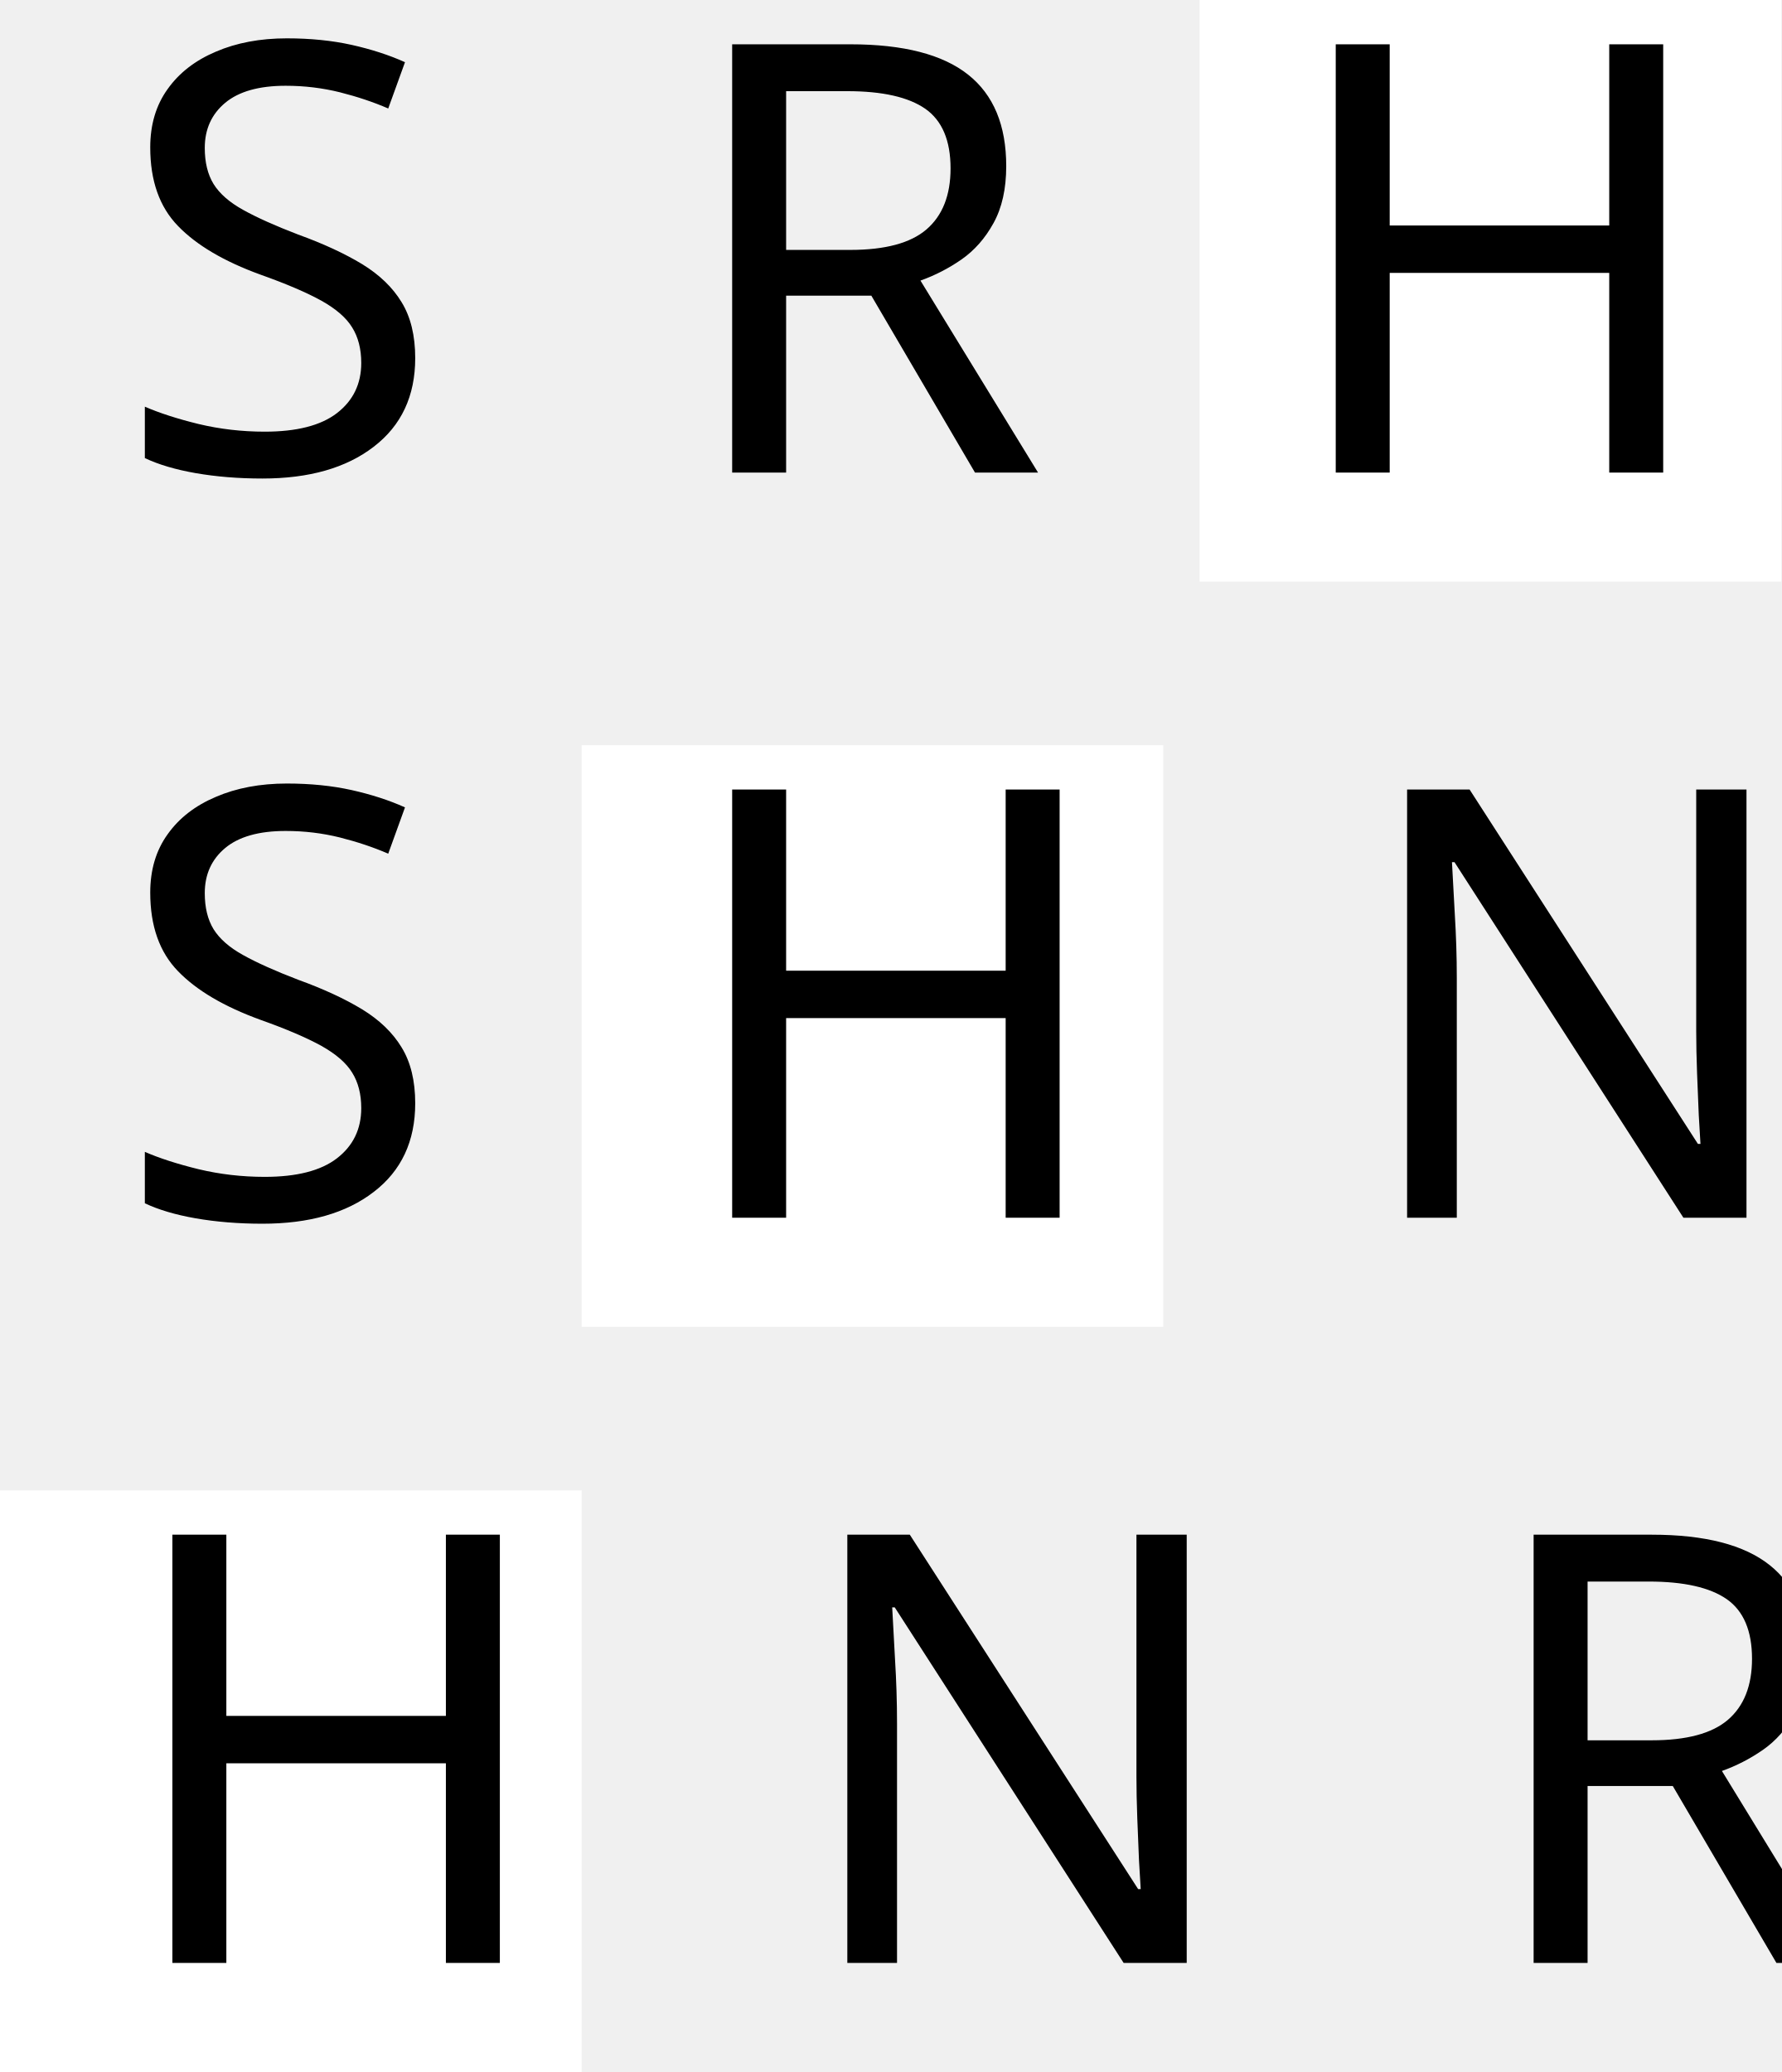
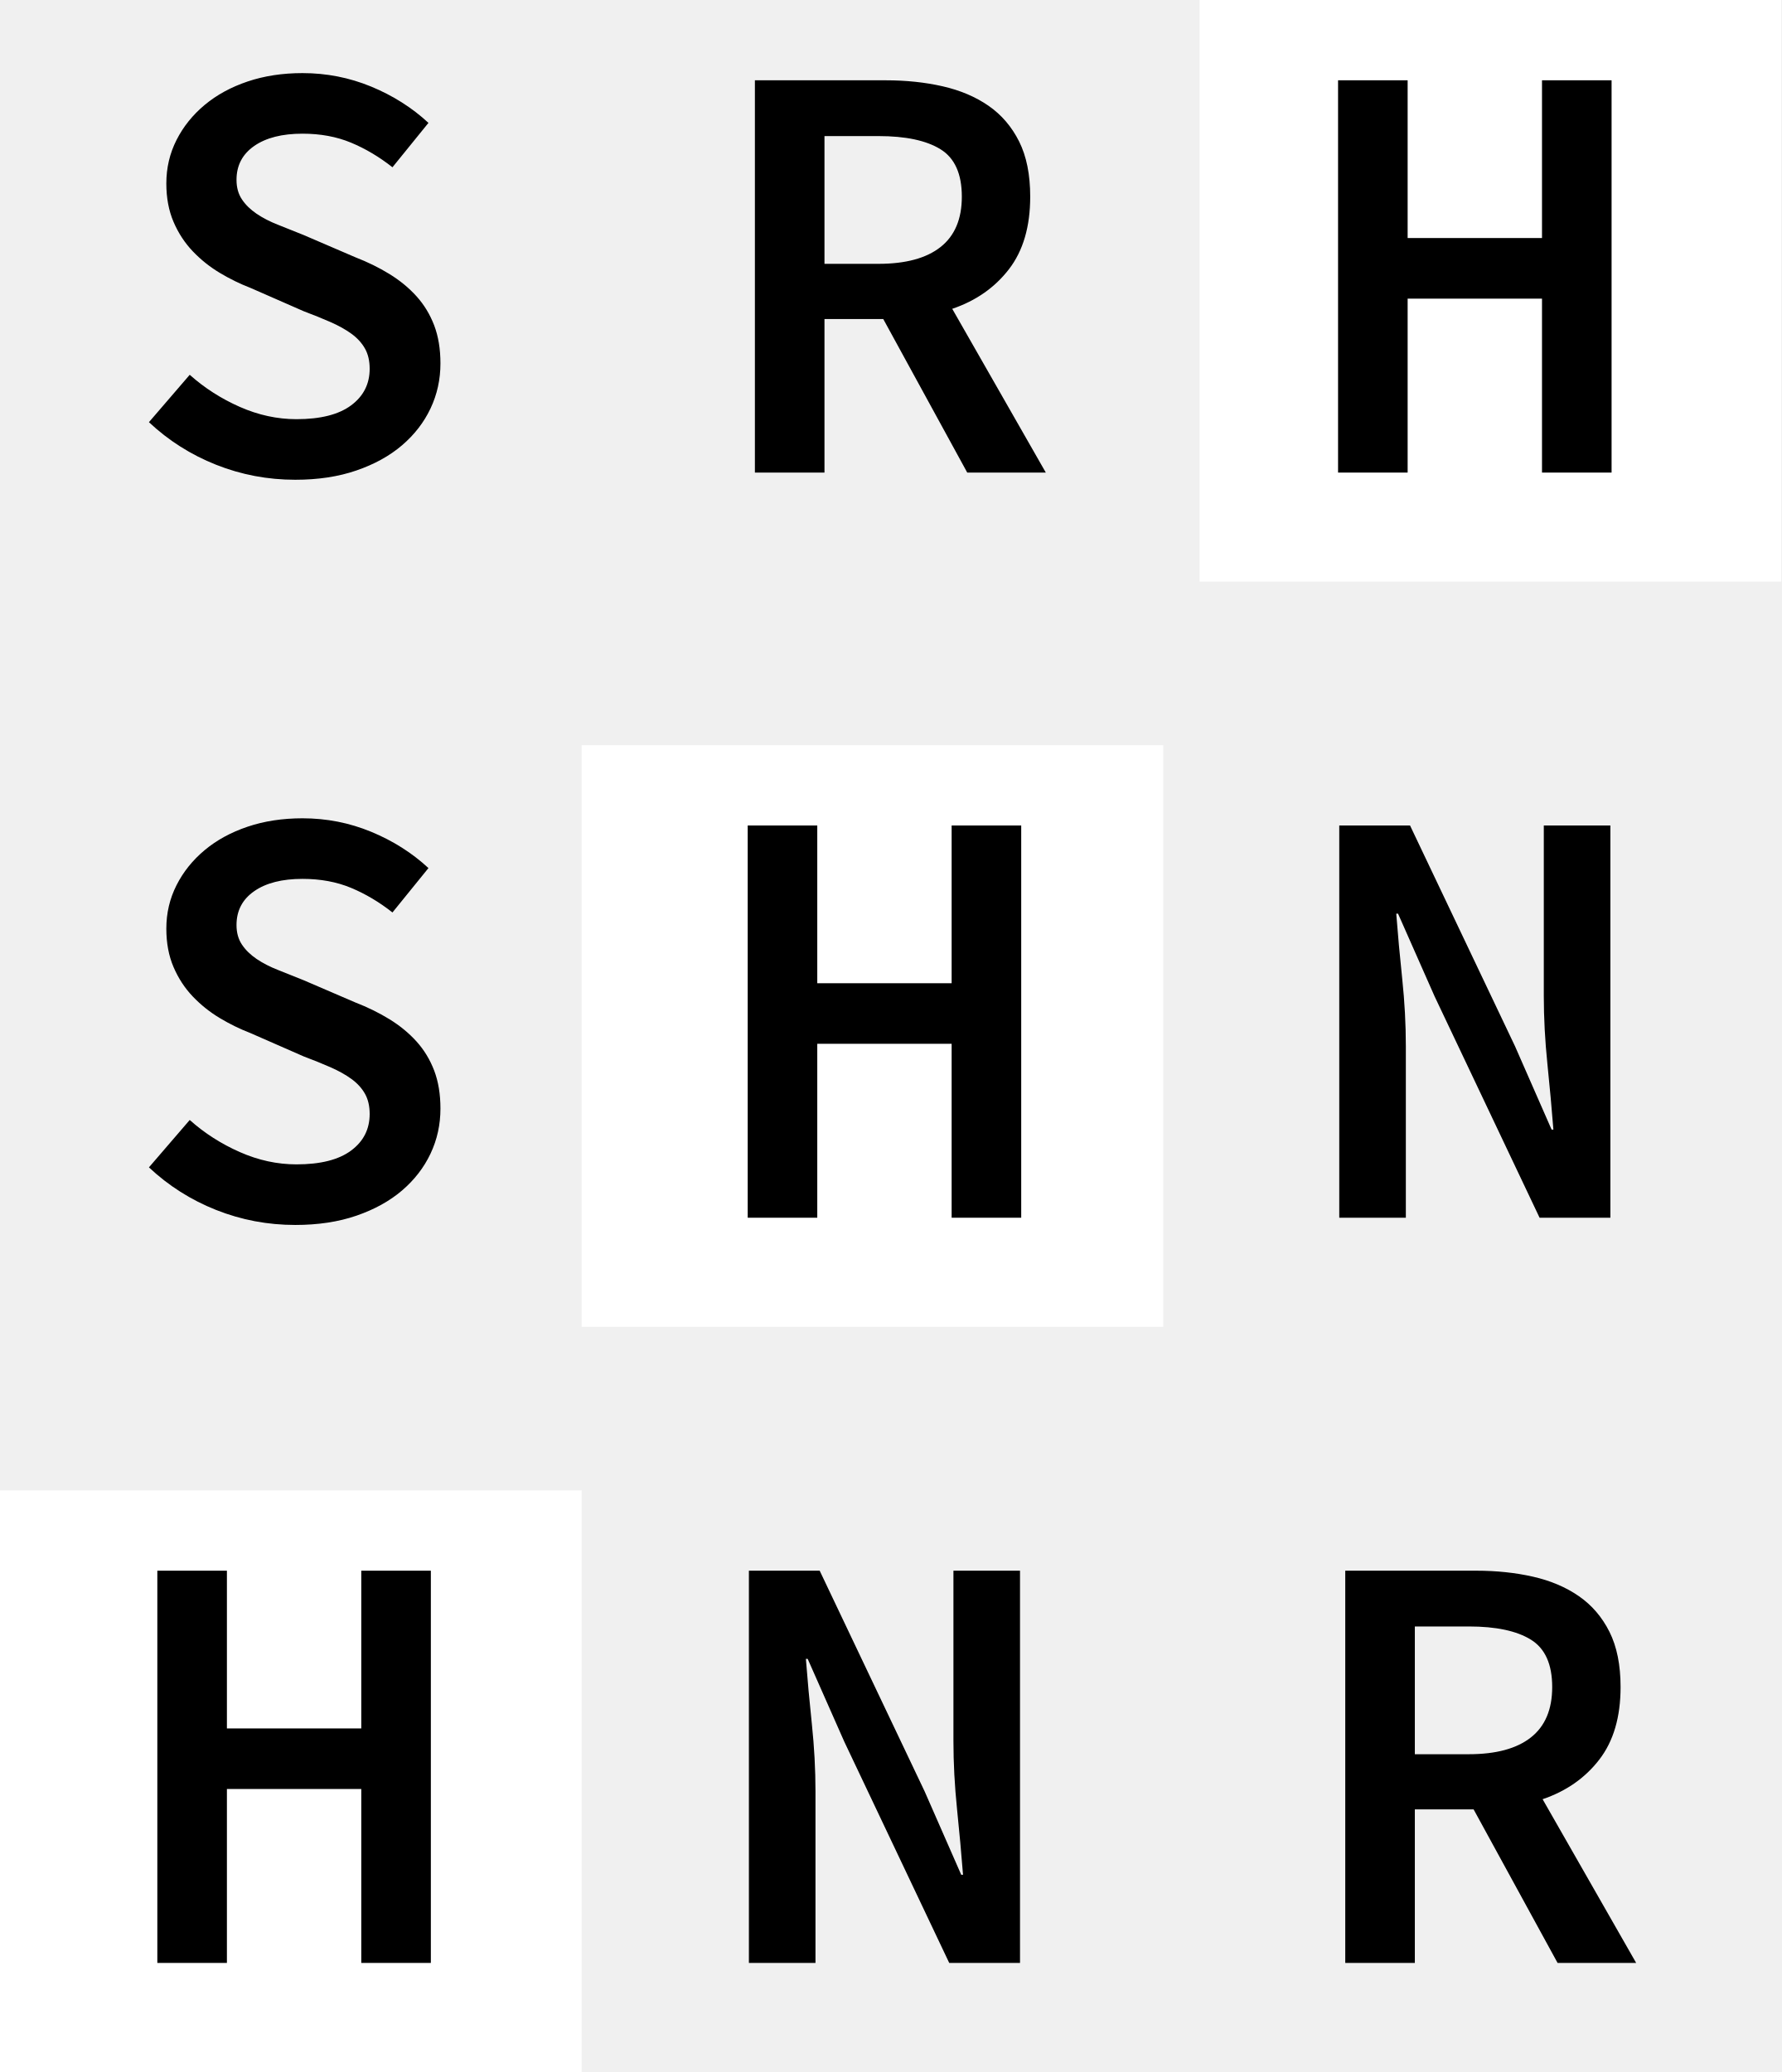
<svg xmlns="http://www.w3.org/2000/svg" width="98px" height="114px" viewBox="0 0 98 114" version="1.1">
  <g id="Page-1" stroke="none" stroke-width="1" fill="none" fill-rule="evenodd">
-     <g id="Group" transform="translate(0, -6)">
+     <g id="White-boxes-logo" transform="translate(0, -6)">
      <rect id="Rectangle-bottom-left-Copy" fill="#FFFFFF" x="0" y="88" width="32" height="32" />
      <rect id="Rectangle-middle-center-Copy" fill="#FFFFFF" x="32" y="47" width="32" height="32" />
      <rect id="Rectangle-top-right-Copy" fill="#FFFFFF" x="66" y="6" width="32" height="32" />
-       <text id="SRH-SHN-HNR-Copy-2" font-family="SourceCodePro-Semibold, Source Code Pro Semibold" font-size="33" font-weight="500" letter-spacing="12.68" fill="#000000">
-         <tspan x="6.28" y="32">SRH</tspan>
-         <tspan x="6.28" y="73">SHN</tspan>
-         <tspan x="6.28" y="114">HNR</tspan>
-       </text>
+       <path d="M10.438,26.621 C11.252,27.347 12.17,27.935 13.194,28.387 C14.217,28.838 15.256,29.063 16.312,29.063 C17.632,29.063 18.633,28.81 19.315,28.304 C19.997,27.798 20.338,27.127 20.338,26.291 C20.338,25.851 20.25,25.477 20.074,25.169 C19.898,24.861 19.651,24.592 19.331,24.36 C19.012,24.129 18.628,23.915 18.177,23.717 C17.725,23.519 17.236,23.321 16.708,23.123 L13.771,21.836 C13.199,21.616 12.638,21.341 12.088,21.011 C11.538,20.681 11.043,20.285 10.603,19.823 C10.163,19.361 9.811,18.822 9.547,18.206 C9.283,17.59 9.151,16.886 9.151,16.094 C9.151,15.236 9.338,14.439 9.712,13.701 C10.086,12.964 10.603,12.321 11.263,11.771 C11.923,11.221 12.709,10.792 13.623,10.484 C14.536,10.176 15.542,10.022 16.642,10.022 C17.962,10.022 19.221,10.269 20.421,10.764 C21.62,11.26 22.67,11.925 23.572,12.761 L21.592,15.203 C20.866,14.631 20.107,14.18 19.315,13.85 C18.523,13.52 17.632,13.355 16.642,13.355 C15.52,13.355 14.635,13.58 13.986,14.031 C13.336,14.483 13.012,15.104 13.012,15.896 C13.012,16.314 13.111,16.671 13.309,16.968 C13.507,17.266 13.776,17.529 14.117,17.761 C14.459,17.992 14.854,18.195 15.306,18.371 C15.757,18.547 16.224,18.734 16.708,18.932 L19.546,20.153 C20.228,20.417 20.855,20.725 21.427,21.077 C21.999,21.429 22.494,21.836 22.912,22.298 C23.33,22.76 23.654,23.293 23.886,23.898 C24.117,24.504 24.232,25.202 24.232,25.994 C24.232,26.874 24.051,27.699 23.688,28.469 C23.324,29.239 22.802,29.915 22.12,30.498 C21.438,31.082 20.602,31.543 19.612,31.884 C18.622,32.226 17.5,32.396 16.246,32.396 C14.728,32.396 13.276,32.121 11.89,31.571 C10.504,31.021 9.272,30.24 8.194,29.228 L10.438,26.621 Z M45.36,20.516 L48.33,20.516 C49.826,20.516 50.964,20.208 51.745,19.592 C52.527,18.976 52.917,18.052 52.917,16.82 C52.917,15.566 52.527,14.697 51.745,14.213 C50.964,13.729 49.826,13.487 48.33,13.487 L45.36,13.487 L45.36,20.516 Z M53.214,32 L48.594,23.552 L45.36,23.552 L45.36,32 L41.532,32 L41.532,10.418 L48.726,10.418 C49.848,10.418 50.893,10.528 51.861,10.748 C52.829,10.968 53.67,11.325 54.386,11.82 C55.101,12.316 55.661,12.97 56.069,13.784 C56.476,14.598 56.679,15.61 56.679,16.82 C56.679,18.47 56.289,19.801 55.508,20.813 C54.726,21.825 53.687,22.551 52.389,22.991 L57.537,32 L53.214,32 Z M73.616,10.418 L77.444,10.418 L77.444,19.097 L84.836,19.097 L84.836,10.418 L88.664,10.418 L88.664,32 L84.836,32 L84.836,22.43 L77.444,22.43 L77.444,32 L73.616,32 L73.616,10.418 Z M10.438,67.621 C11.252,68.347 12.17,68.935 13.194,69.386 C14.217,69.838 15.256,70.063 16.312,70.063 C17.632,70.063 18.633,69.81 19.315,69.304 C19.997,68.798 20.338,68.127 20.338,67.291 C20.338,66.851 20.25,66.477 20.074,66.169 C19.898,65.861 19.651,65.592 19.331,65.361 C19.012,65.129 18.628,64.915 18.177,64.717 C17.725,64.519 17.236,64.321 16.708,64.123 L13.771,62.836 C13.199,62.616 12.638,62.341 12.088,62.011 C11.538,61.681 11.043,61.285 10.603,60.823 C10.163,60.361 9.811,59.822 9.547,59.206 C9.283,58.59 9.151,57.886 9.151,57.094 C9.151,56.236 9.338,55.439 9.712,54.702 C10.086,53.964 10.603,53.321 11.263,52.771 C11.923,52.221 12.709,51.792 13.623,51.484 C14.536,51.176 15.542,51.022 16.642,51.022 C17.962,51.022 19.221,51.269 20.421,51.764 C21.62,52.26 22.67,52.925 23.572,53.761 L21.592,56.203 C20.866,55.631 20.107,55.18 19.315,54.85 C18.523,54.52 17.632,54.355 16.642,54.355 C15.52,54.355 14.635,54.58 13.986,55.032 C13.336,55.483 13.012,56.104 13.012,56.896 C13.012,57.314 13.111,57.671 13.309,57.968 C13.507,58.266 13.776,58.529 14.117,58.761 C14.459,58.992 14.854,59.195 15.306,59.371 C15.757,59.547 16.224,59.734 16.708,59.932 L19.546,61.153 C20.228,61.417 20.855,61.725 21.427,62.077 C21.999,62.429 22.494,62.836 22.912,63.298 C23.33,63.76 23.654,64.293 23.886,64.898 C24.117,65.504 24.232,66.202 24.232,66.994 C24.232,67.874 24.051,68.699 23.688,69.469 C23.324,70.239 22.802,70.915 22.12,71.499 C21.438,72.082 20.602,72.543 19.612,72.885 C18.622,73.226 17.5,73.396 16.246,73.396 C14.728,73.396 13.276,73.121 11.89,72.571 C10.504,72.021 9.272,71.24 8.194,70.228 L10.438,67.621 Z M41.136,51.418 L44.964,51.418 L44.964,60.097 L52.356,60.097 L52.356,51.418 L56.184,51.418 L56.184,73 L52.356,73 L52.356,63.43 L44.964,63.43 L44.964,73 L41.136,73 L41.136,51.418 Z M73.682,51.418 L77.576,51.418 L83.351,63.562 L85.364,68.149 L85.463,68.149 C85.375,67.027 85.265,65.823 85.133,64.535 C85.001,63.248 84.935,62 84.935,60.79 L84.935,51.418 L88.598,51.418 L88.598,73 L84.704,73 L78.929,60.823 L76.916,56.269 L76.817,56.269 C76.905,57.413 77.015,58.612 77.147,59.866 C77.279,61.12 77.345,62.352 77.345,63.562 L77.345,73 L73.682,73 L73.682,51.418 Z M8.656,92.418 L12.484,92.418 L12.484,101.097 L19.876,101.097 L19.876,92.418 L23.704,92.418 L23.704,114 L19.876,114 L19.876,104.43 L12.484,104.43 L12.484,114 L8.656,114 L8.656,92.418 Z M41.202,92.418 L45.096,92.418 L50.871,104.562 L52.884,109.149 L52.983,109.149 C52.895,108.027 52.785,106.823 52.653,105.535 C52.521,104.248 52.455,103 52.455,101.79 L52.455,92.418 L56.118,92.418 L56.118,114 L52.224,114 L46.449,101.823 L44.436,97.269 L44.337,97.269 C44.425,98.413 44.535,99.612 44.667,100.866 C44.799,102.12 44.865,103.352 44.865,104.562 L44.865,114 L41.202,114 L41.202,92.418 Z M77.84,102.516 L80.81,102.516 C82.306,102.516 83.444,102.208 84.225,101.592 C85.007,100.976 85.397,100.052 85.397,98.82 C85.397,97.566 85.007,96.697 84.225,96.213 C83.444,95.729 82.306,95.487 80.81,95.487 L77.84,95.487 L77.84,102.516 Z M85.694,114 L81.074,105.552 L77.84,105.552 L77.84,114 L74.012,114 L74.012,92.418 L81.206,92.418 C82.328,92.418 83.373,92.528 84.341,92.748 C85.309,92.968 86.15,93.325 86.865,93.82 C87.581,94.316 88.141,94.97 88.549,95.784 C88.956,96.598 89.159,97.61 89.159,98.82 C89.159,100.47 88.769,101.801 87.987,102.813 C87.206,103.825 86.167,104.551 84.869,104.991 L90.017,114 L85.694,114 Z" id="SRHSHNHNR" fill="#000000" fill-rule="nonzero" />
    </g>
  </g>
</svg>
